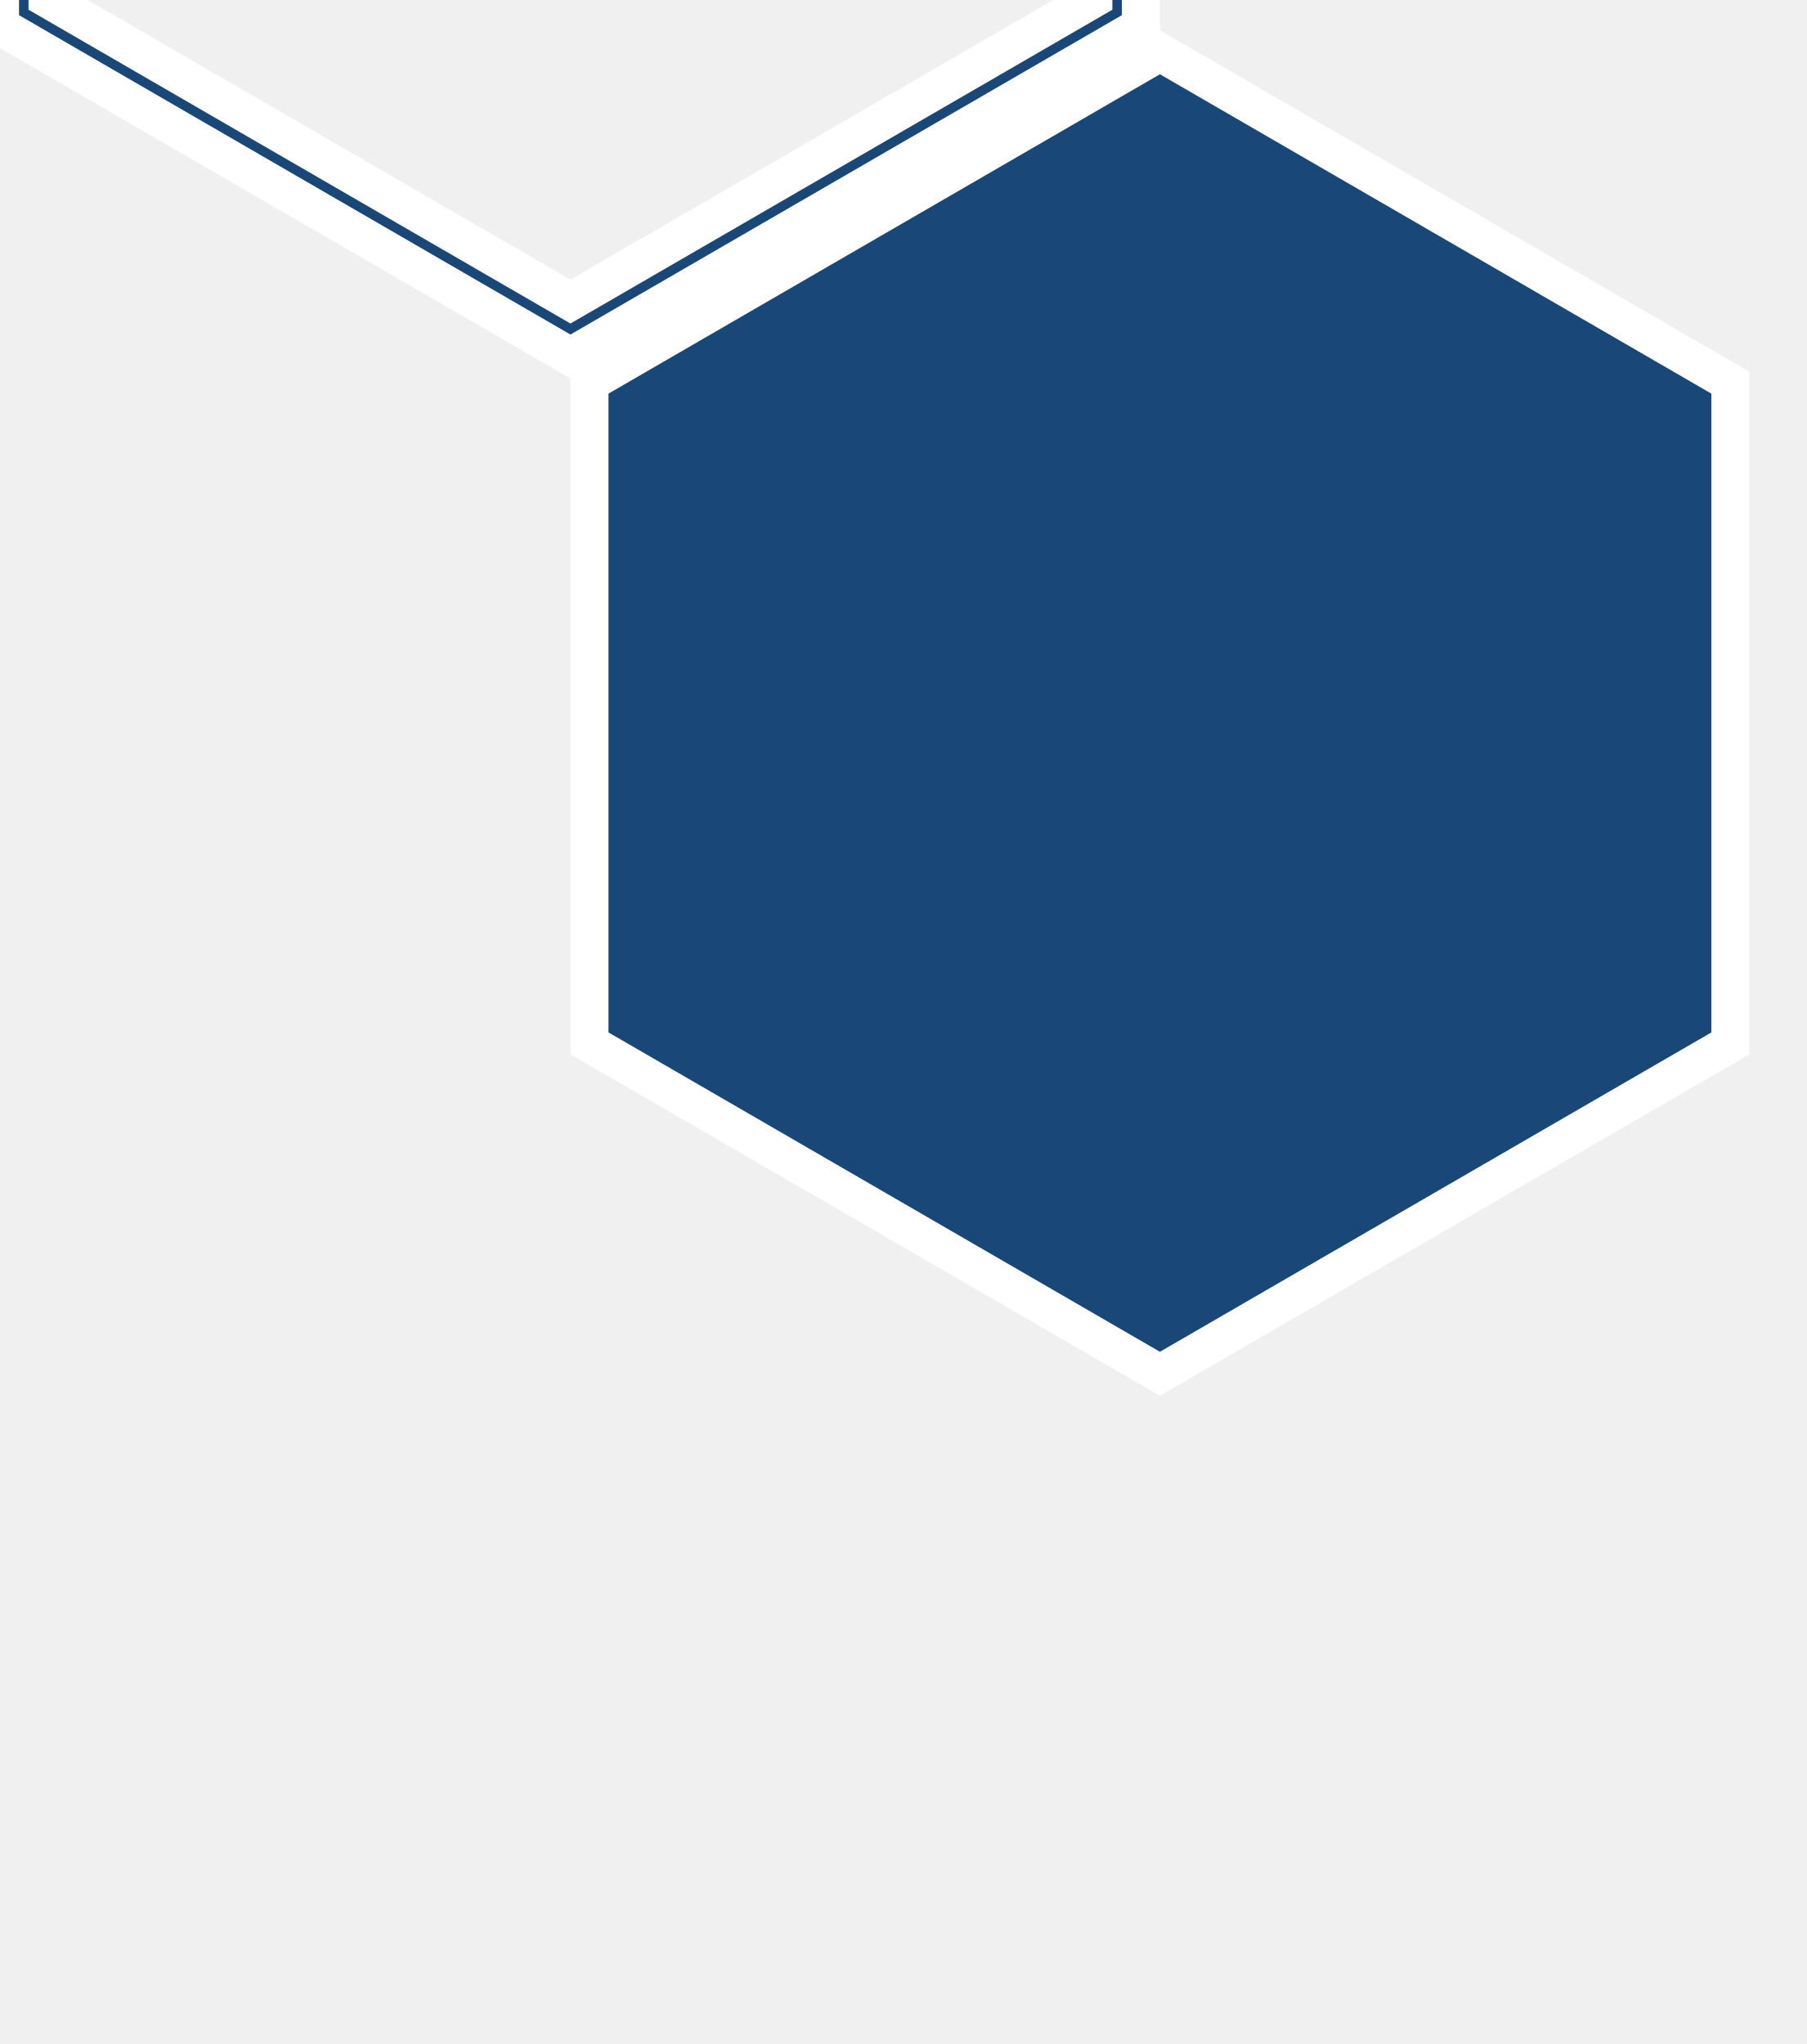
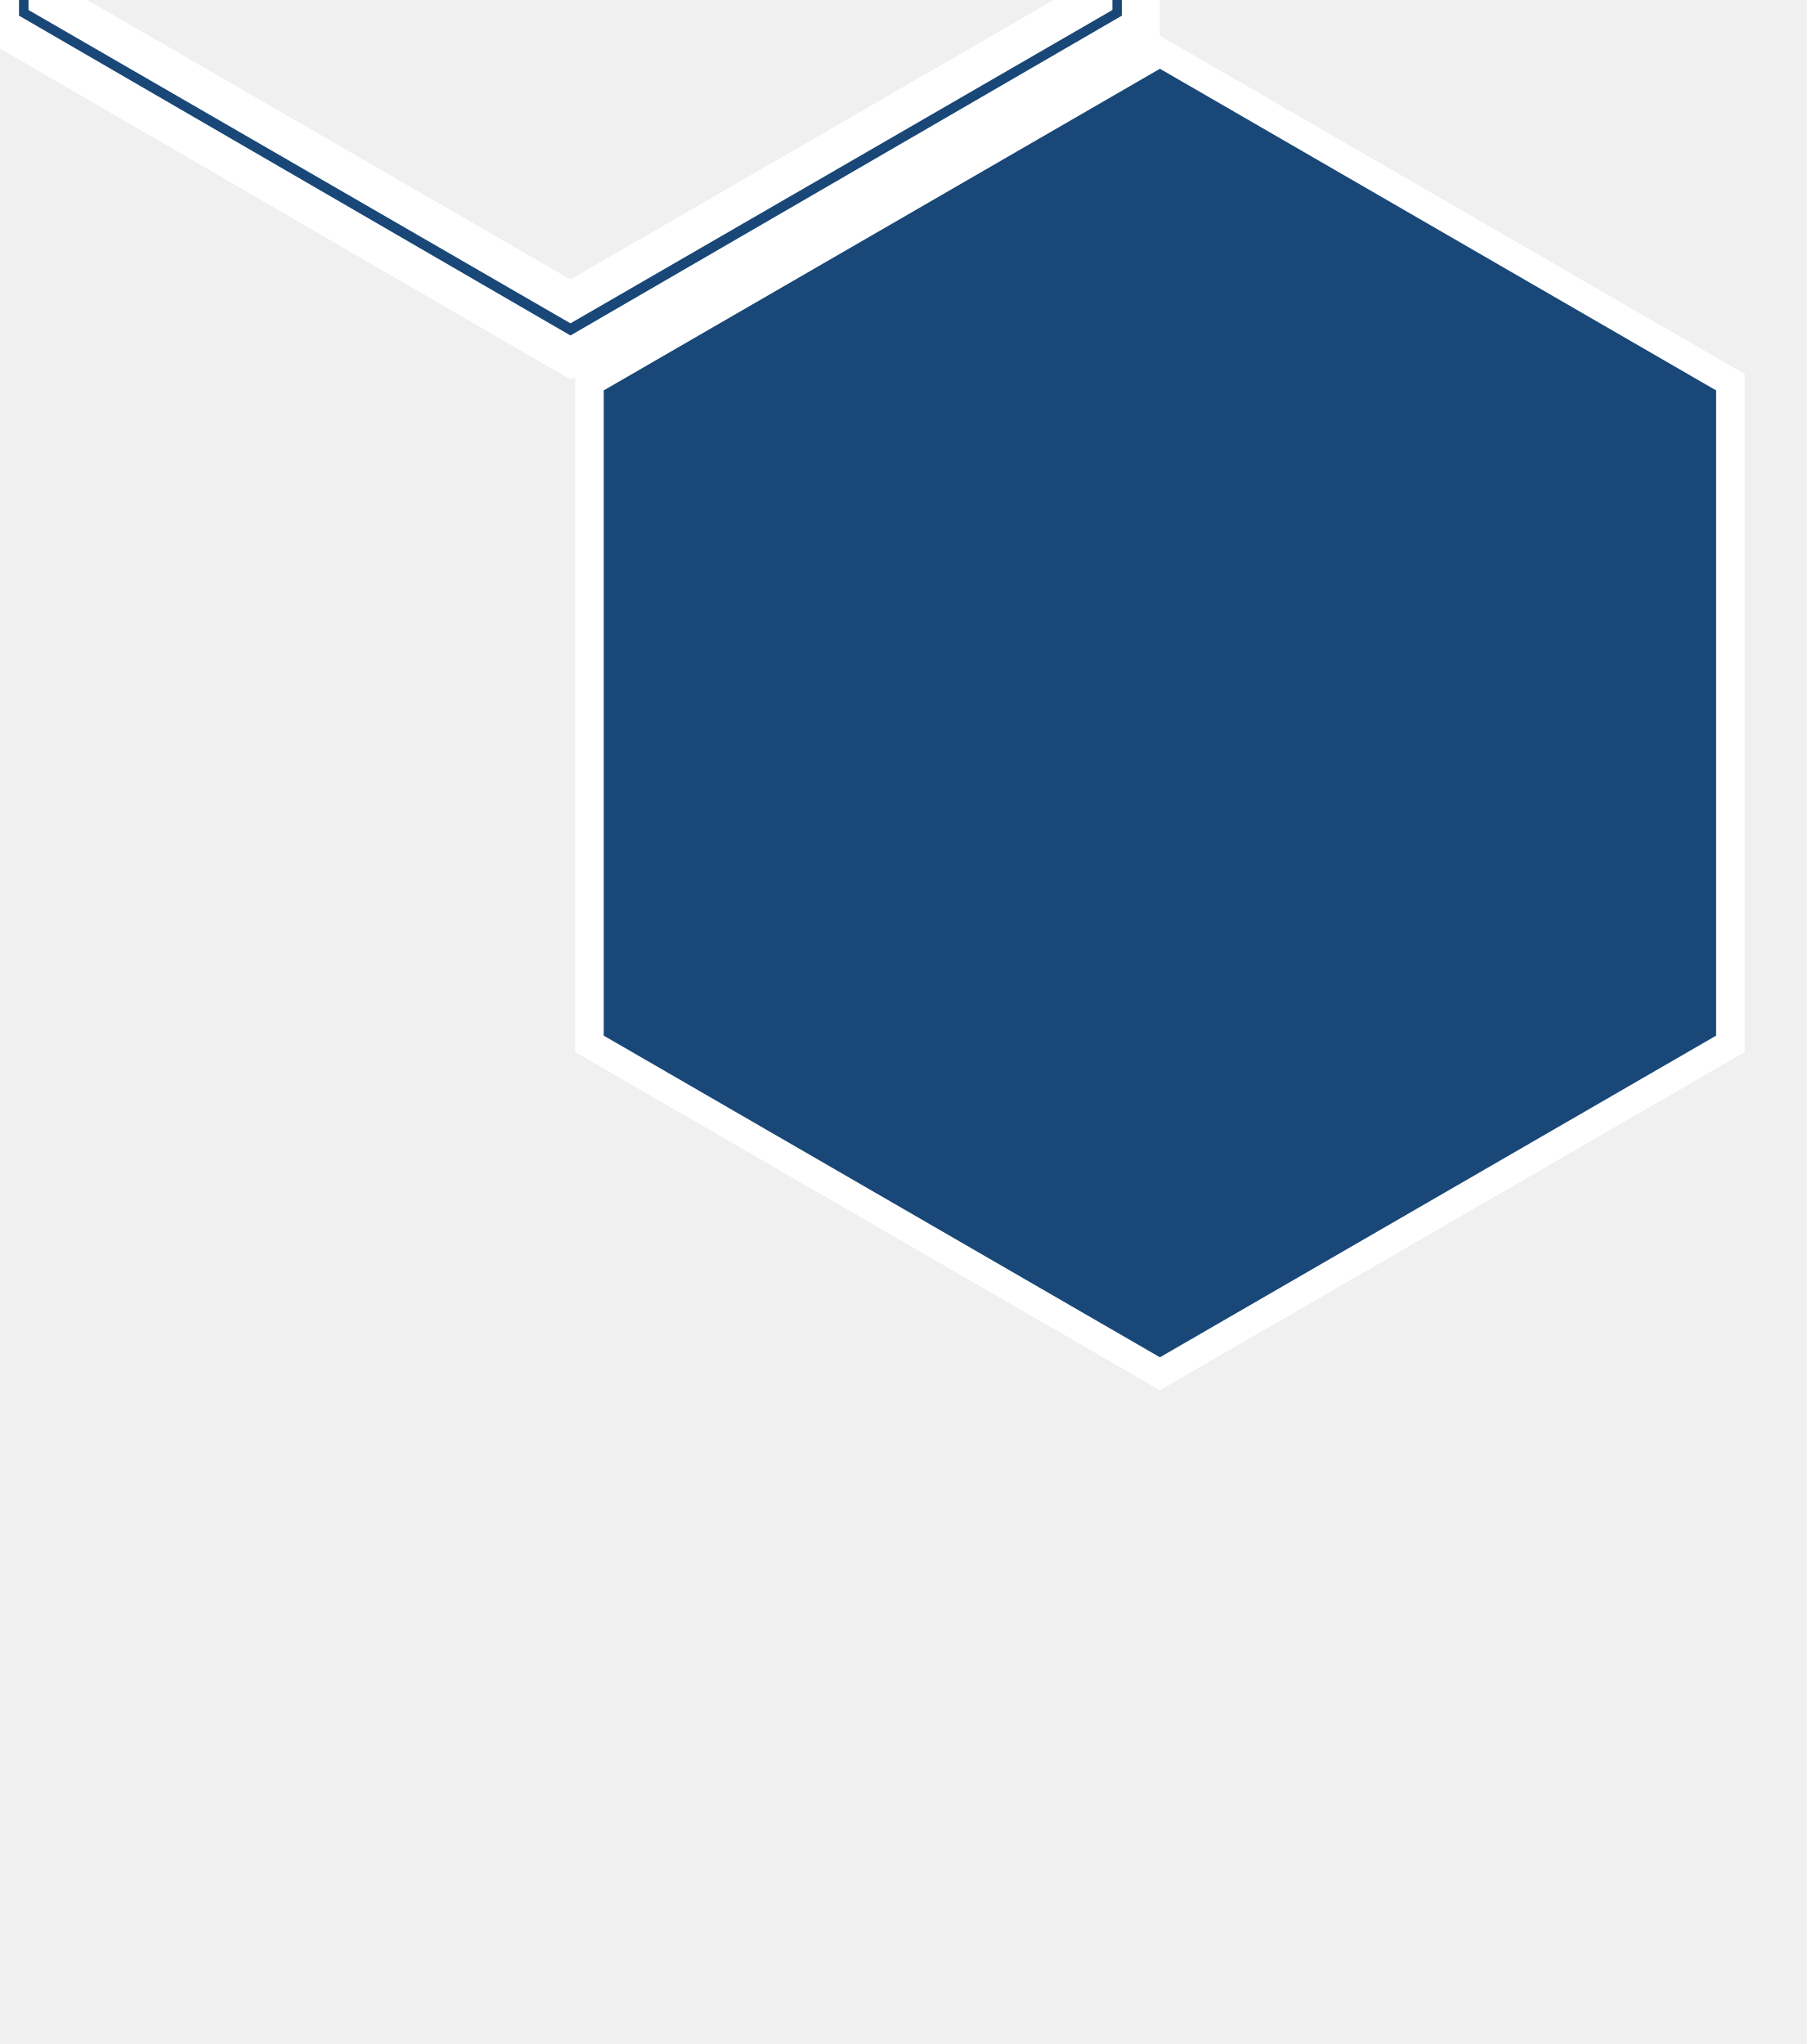
- <svg xmlns="http://www.w3.org/2000/svg" id="Layer_1" data-name="Layer 1" viewBox="0 0 190 215">
-   <defs>
-     <style>
-   .cls-1{
-     fill:#194777;
-     stroke: white;
-     stroke-width: 3pt;
-   }
+ <svg xmlns="http://www.w3.org/2000/svg" version="1.1" id="Layer_1" x="0px" y="0px" viewBox="0 0 190 215" style="enable-background:new 0 0 190 215;" xml:space="preserve">
+   <style type="text/css">
+ 	.st0{fill:#194777;stroke:#FFFFFF;stroke-width:4;}
+ 	.st1{fill:#194777;stroke:#FFFFFF;stroke-width:3;}
</style>
-   </defs>
-   <path class="cls-1" d="M60-95.72l55,31.85V-.13L60,31.72,5-.13V-63.87L60-95.72m0-5.78L0-66.75V2.75L60,37.5,120,2.75v-69.5Z" />
-   <polygon class="cls-1" points="182 109.75 182 40.25 122 5.5 62 40.25 62 109.75 122 144.5 182 109.75" />
+   <path class="st0" d="M60-101.5L0-66.8V2.8l60,34.8l60-34.8v-69.5L60-101.5z M115-0.1L60,31.7L5-0.1v-63.7l55-31.9l55,31.9V-0.1z" />
+   <polygon class="st1" points="182,109.8 182,40.2 122,5.5 62,40.2 62,109.8 122,144.5 " />
</svg>
